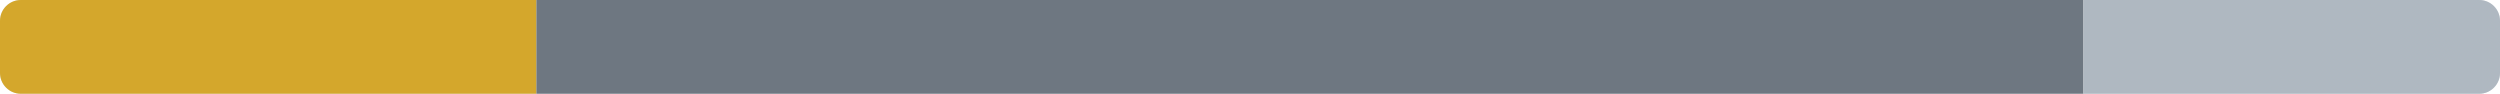
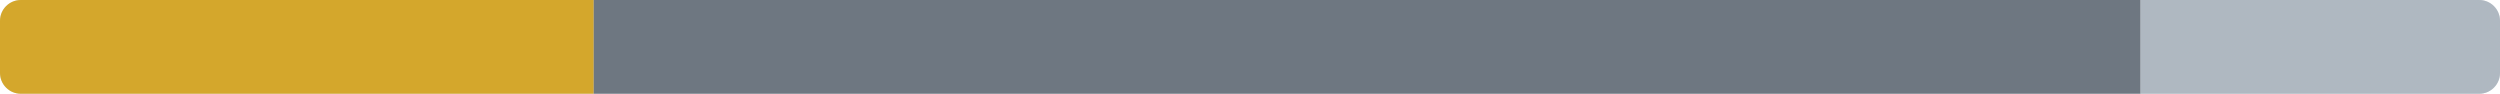
- <svg xmlns="http://www.w3.org/2000/svg" width="480" height="18" viewBox="0 0 480 18" role="img" aria-label="AWS: terraform-aws-modules: 0 ported, 9 partial, 26 blocked, 7 not started of 42 modules">
+ <svg xmlns="http://www.w3.org/2000/svg" width="480" height="18" viewBox="0 0 480 18" role="img" aria-label="AWS: terraform-aws-modules: 0 ported, 10 partial, 26 blocked, 6 not started of 42 modules">
  <clipPath id="r">
    <rect width="480" height="18" rx="4" />
  </clipPath>
  <g clip-path="url(#r)">
    <rect width="480" height="18" fill="#8c959f" fill-opacity="0.25" />
-     <rect x="0" width="103" height="18" fill="#d4a72c" />
-     <rect x="103" width="297" height="18" fill="#6e7781" />
-     <rect x="400" width="80" height="18" fill="#afb8c1" />
+     <rect x="0" width="114" height="18" fill="#d4a72c" />
+     <rect x="114" width="297" height="18" fill="#6e7781" />
+     <rect x="411" width="69" height="18" fill="#afb8c1" />
  </g>
</svg>
